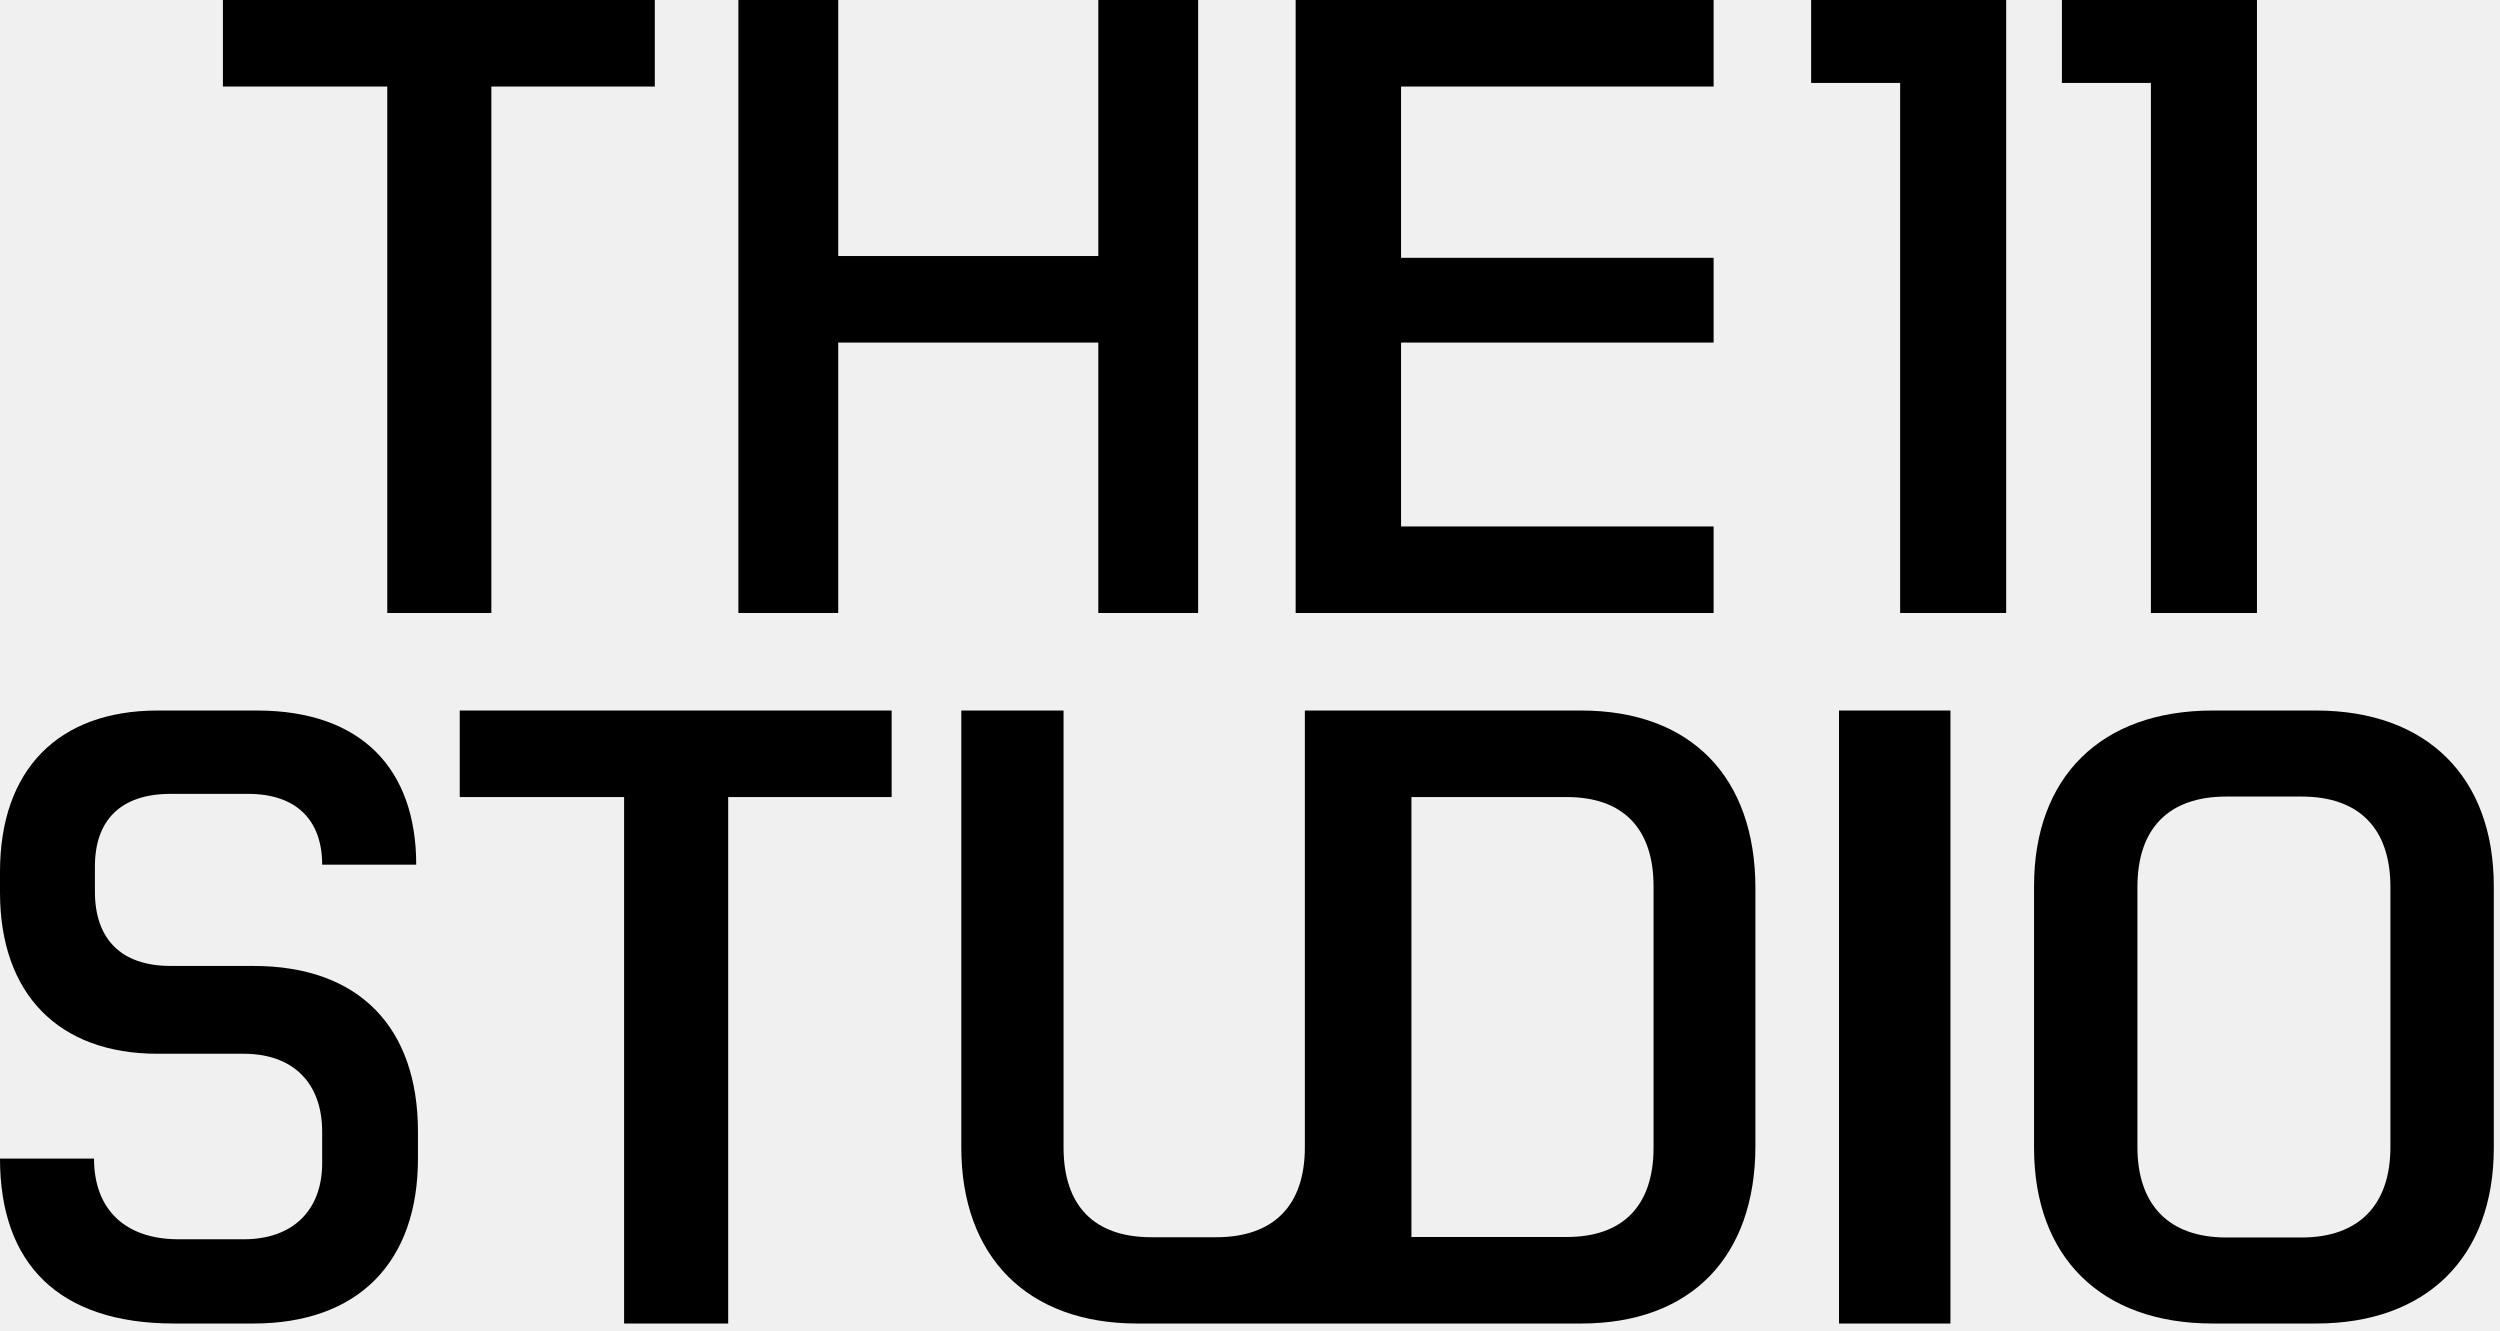
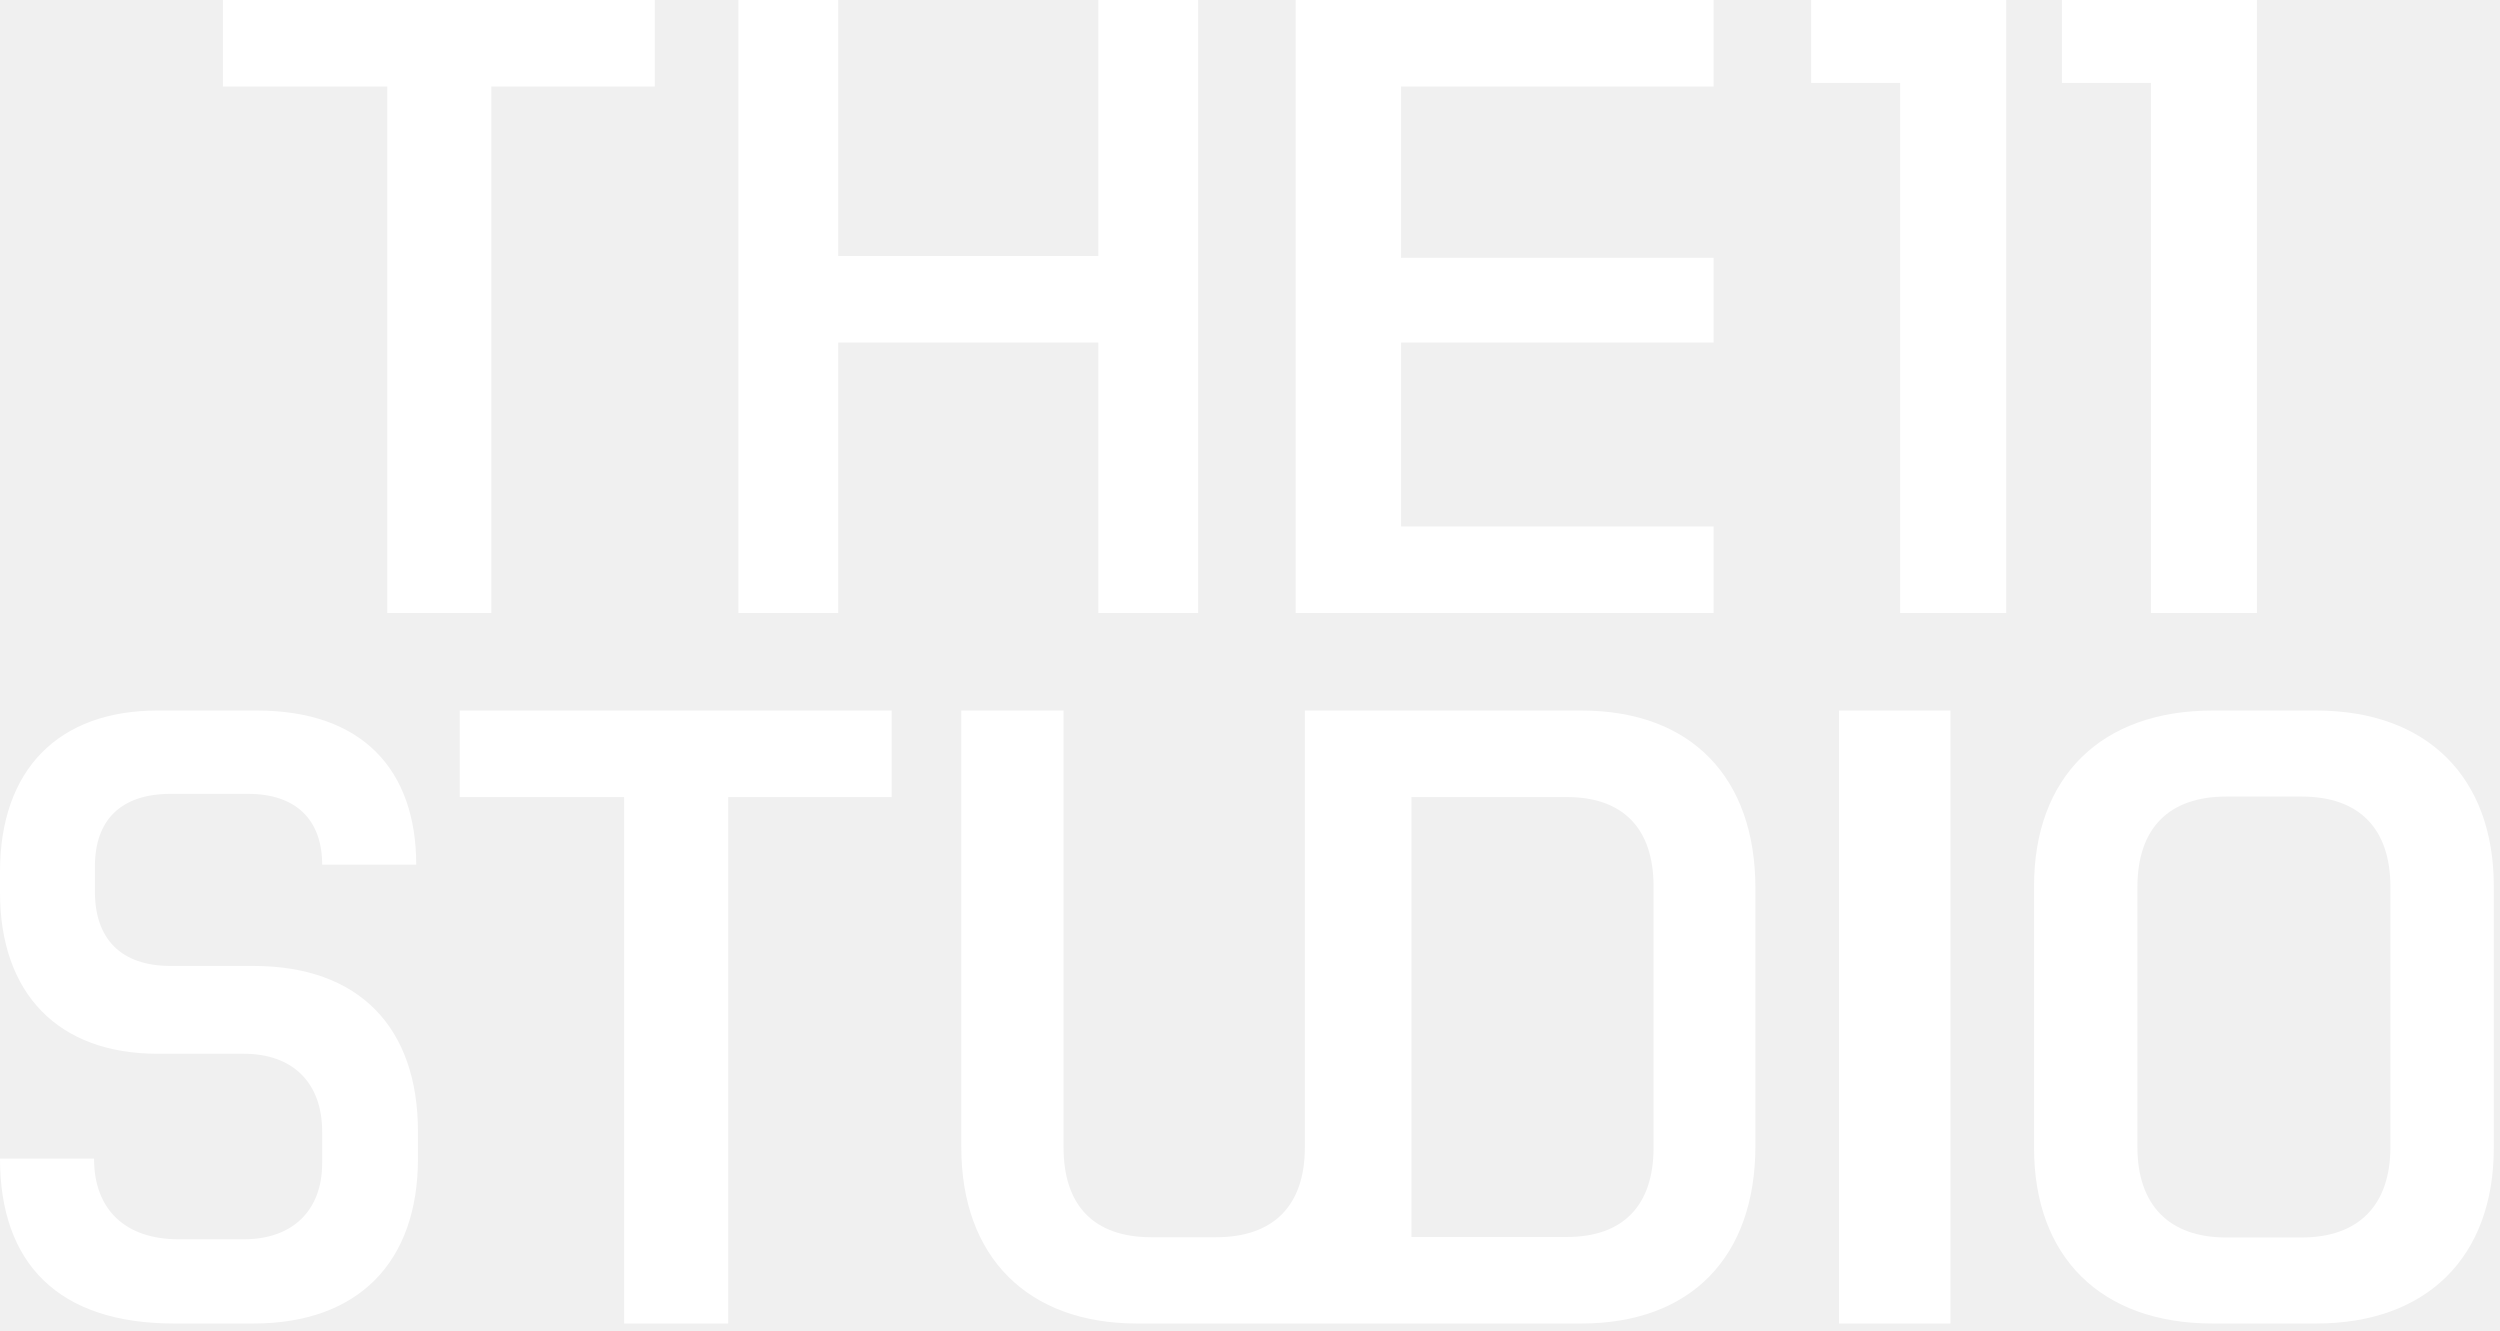
<svg xmlns="http://www.w3.org/2000/svg" width="218" height="116" viewBox="0 0 218 116" fill="none">
-   <path d="M192.946 115.411C183.22 115.411 177.369 109.628 177.369 100.094V77.275C177.369 67.74 183.22 61.958 192.946 61.958H201.96C211.607 61.958 217.459 67.74 217.459 77.275V100.094C217.459 109.628 211.607 115.411 201.96 115.411H192.946ZM186.383 100.016C186.383 105.095 189.15 107.909 194.132 107.909H200.695C205.677 107.909 208.444 105.095 208.444 100.016V77.353C208.444 72.195 205.677 69.46 200.695 69.46H194.132C189.15 69.46 186.383 72.195 186.383 77.353V100.016Z" fill="black" />
-   <path d="M160.361 115.411V61.958H170.079V115.411H160.361Z" fill="black" />
-   <path fill-rule="evenodd" clip-rule="evenodd" d="M83.825 100.049C83.825 109.611 89.613 115.411 99.156 115.411C99.156 115.411 104.114 115.412 107.291 115.411C107.296 115.411 107.3 115.411 107.305 115.411L137.88 115.411C147.462 115.411 153.071 109.594 153.071 99.925V77.443C153.071 67.775 147.462 61.958 137.88 61.958H113.783V100.049C113.783 105.144 111.045 107.887 106.039 107.887H100.407C95.401 107.887 92.742 105.144 92.742 100.049V61.958H83.825V100.049ZM123.077 107.865H136.633C141.541 107.865 144.19 105.113 144.19 100.082V77.286C144.19 72.255 141.541 69.504 136.633 69.504H123.077V107.865Z" fill="black" />
-   <path d="M54.422 115.411V69.504H40.09V61.958H77.751V69.504H63.498V115.411H54.422Z" fill="black" />
-   <path d="M15.186 115.411C5.087 115.411 0 110.175 0 101.032H8.2C8.2 105.486 10.934 108.065 15.565 108.065H21.26C25.512 108.065 28.093 105.564 28.093 101.422V98.687C28.093 94.389 25.512 91.888 21.26 91.888H13.743C5.087 91.888 0 86.652 0 77.822V76.024C0 67.115 5.087 61.958 13.743 61.958H22.399C31.586 61.958 36.294 67.115 36.294 75.399H28.093C28.093 71.492 25.816 69.225 21.64 69.225H14.882C10.554 69.225 8.276 71.492 8.276 75.555V77.743C8.276 81.885 10.554 84.23 14.882 84.23H22.095C31.358 84.23 36.446 89.622 36.446 98.687V101.032C36.446 110.097 31.206 115.411 22.095 115.411H15.186Z" fill="black" />
-   <path d="M187.559 53.453V7.232H179.798V0H196.806V53.453H187.559Z" fill="black" />
-   <path d="M165.692 53.453V7.232H157.931V0H174.939V53.453H165.692Z" fill="black" />
-   <path d="M112.981 53.453V0H149.427V7.546H122.173V22.482H149.427V29.871H122.173V45.907H149.427V53.453H112.981Z" fill="black" />
-   <path d="M64.387 53.453V0H73.093V22.325H95.772V0H104.477V53.453H95.772V29.871H73.093V53.453H64.387Z" fill="black" />
-   <path d="M33.769 53.453V7.546H19.438V0H57.098V7.546H42.846V53.453H33.769Z" fill="black" />
+   <path d="M192.946 115.411C183.22 115.411 177.369 109.628 177.369 100.094V77.275C177.369 67.74 183.22 61.958 192.946 61.958H201.96C211.607 61.958 217.459 67.74 217.459 77.275V100.094C217.459 109.628 211.607 115.411 201.96 115.411H192.946ZM186.383 100.016C186.383 105.095 189.15 107.909 194.132 107.909H200.695C205.677 107.909 208.444 105.095 208.444 100.016V77.353C208.444 72.195 205.677 69.46 200.695 69.46H194.132C189.15 69.46 186.383 72.195 186.383 77.353V100.016Z" fill="white" />
+   <path d="M160.361 115.411V61.958H170.079V115.411H160.361Z" fill="white" />
+   <path fill-rule="evenodd" clip-rule="evenodd" d="M83.825 100.049C83.825 109.611 89.613 115.411 99.156 115.411C99.156 115.411 104.114 115.412 107.291 115.411C107.296 115.411 107.3 115.411 107.305 115.411L137.88 115.411C147.462 115.411 153.071 109.594 153.071 99.925V77.443C153.071 67.775 147.462 61.958 137.88 61.958H113.783V100.049C113.783 105.144 111.045 107.887 106.039 107.887H100.407C95.401 107.887 92.742 105.144 92.742 100.049V61.958H83.825V100.049ZM123.077 107.865H136.633C141.541 107.865 144.19 105.113 144.19 100.082V77.286C144.19 72.255 141.541 69.504 136.633 69.504H123.077V107.865Z" fill="white" />
+   <path d="M54.422 115.411V69.504H40.09V61.958H77.751V69.504H63.498V115.411H54.422Z" fill="white" />
+   <path d="M15.186 115.411C5.087 115.411 0 110.175 0 101.032H8.2C8.2 105.486 10.934 108.065 15.565 108.065H21.26C25.512 108.065 28.093 105.564 28.093 101.422V98.687C28.093 94.389 25.512 91.888 21.26 91.888H13.743C5.087 91.888 0 86.652 0 77.822V76.024C0 67.115 5.087 61.958 13.743 61.958H22.399C31.586 61.958 36.294 67.115 36.294 75.399H28.093C28.093 71.492 25.816 69.225 21.64 69.225H14.882C10.554 69.225 8.276 71.492 8.276 75.555V77.743C8.276 81.885 10.554 84.23 14.882 84.23H22.095C31.358 84.23 36.446 89.622 36.446 98.687V101.032C36.446 110.097 31.206 115.411 22.095 115.411H15.186Z" fill="white" />
+   <path d="M187.559 53.453V7.232H179.798V0H196.806V53.453H187.559Z" fill="white" />
+   <path d="M165.692 53.453V7.232H157.931V0H174.939V53.453H165.692Z" fill="white" />
+   <path d="M112.981 53.453V0H149.427V7.546H122.173V22.482H149.427V29.871H122.173V45.907H149.427V53.453H112.981Z" fill="white" />
+   <path d="M64.387 53.453V0H73.093V22.325H95.772V0H104.477V53.453H95.772V29.871H73.093V53.453H64.387Z" fill="white" />
+   <path d="M33.769 53.453V7.546H19.438V0H57.098V7.546H42.846V53.453H33.769Z" fill="white" />
</svg>
